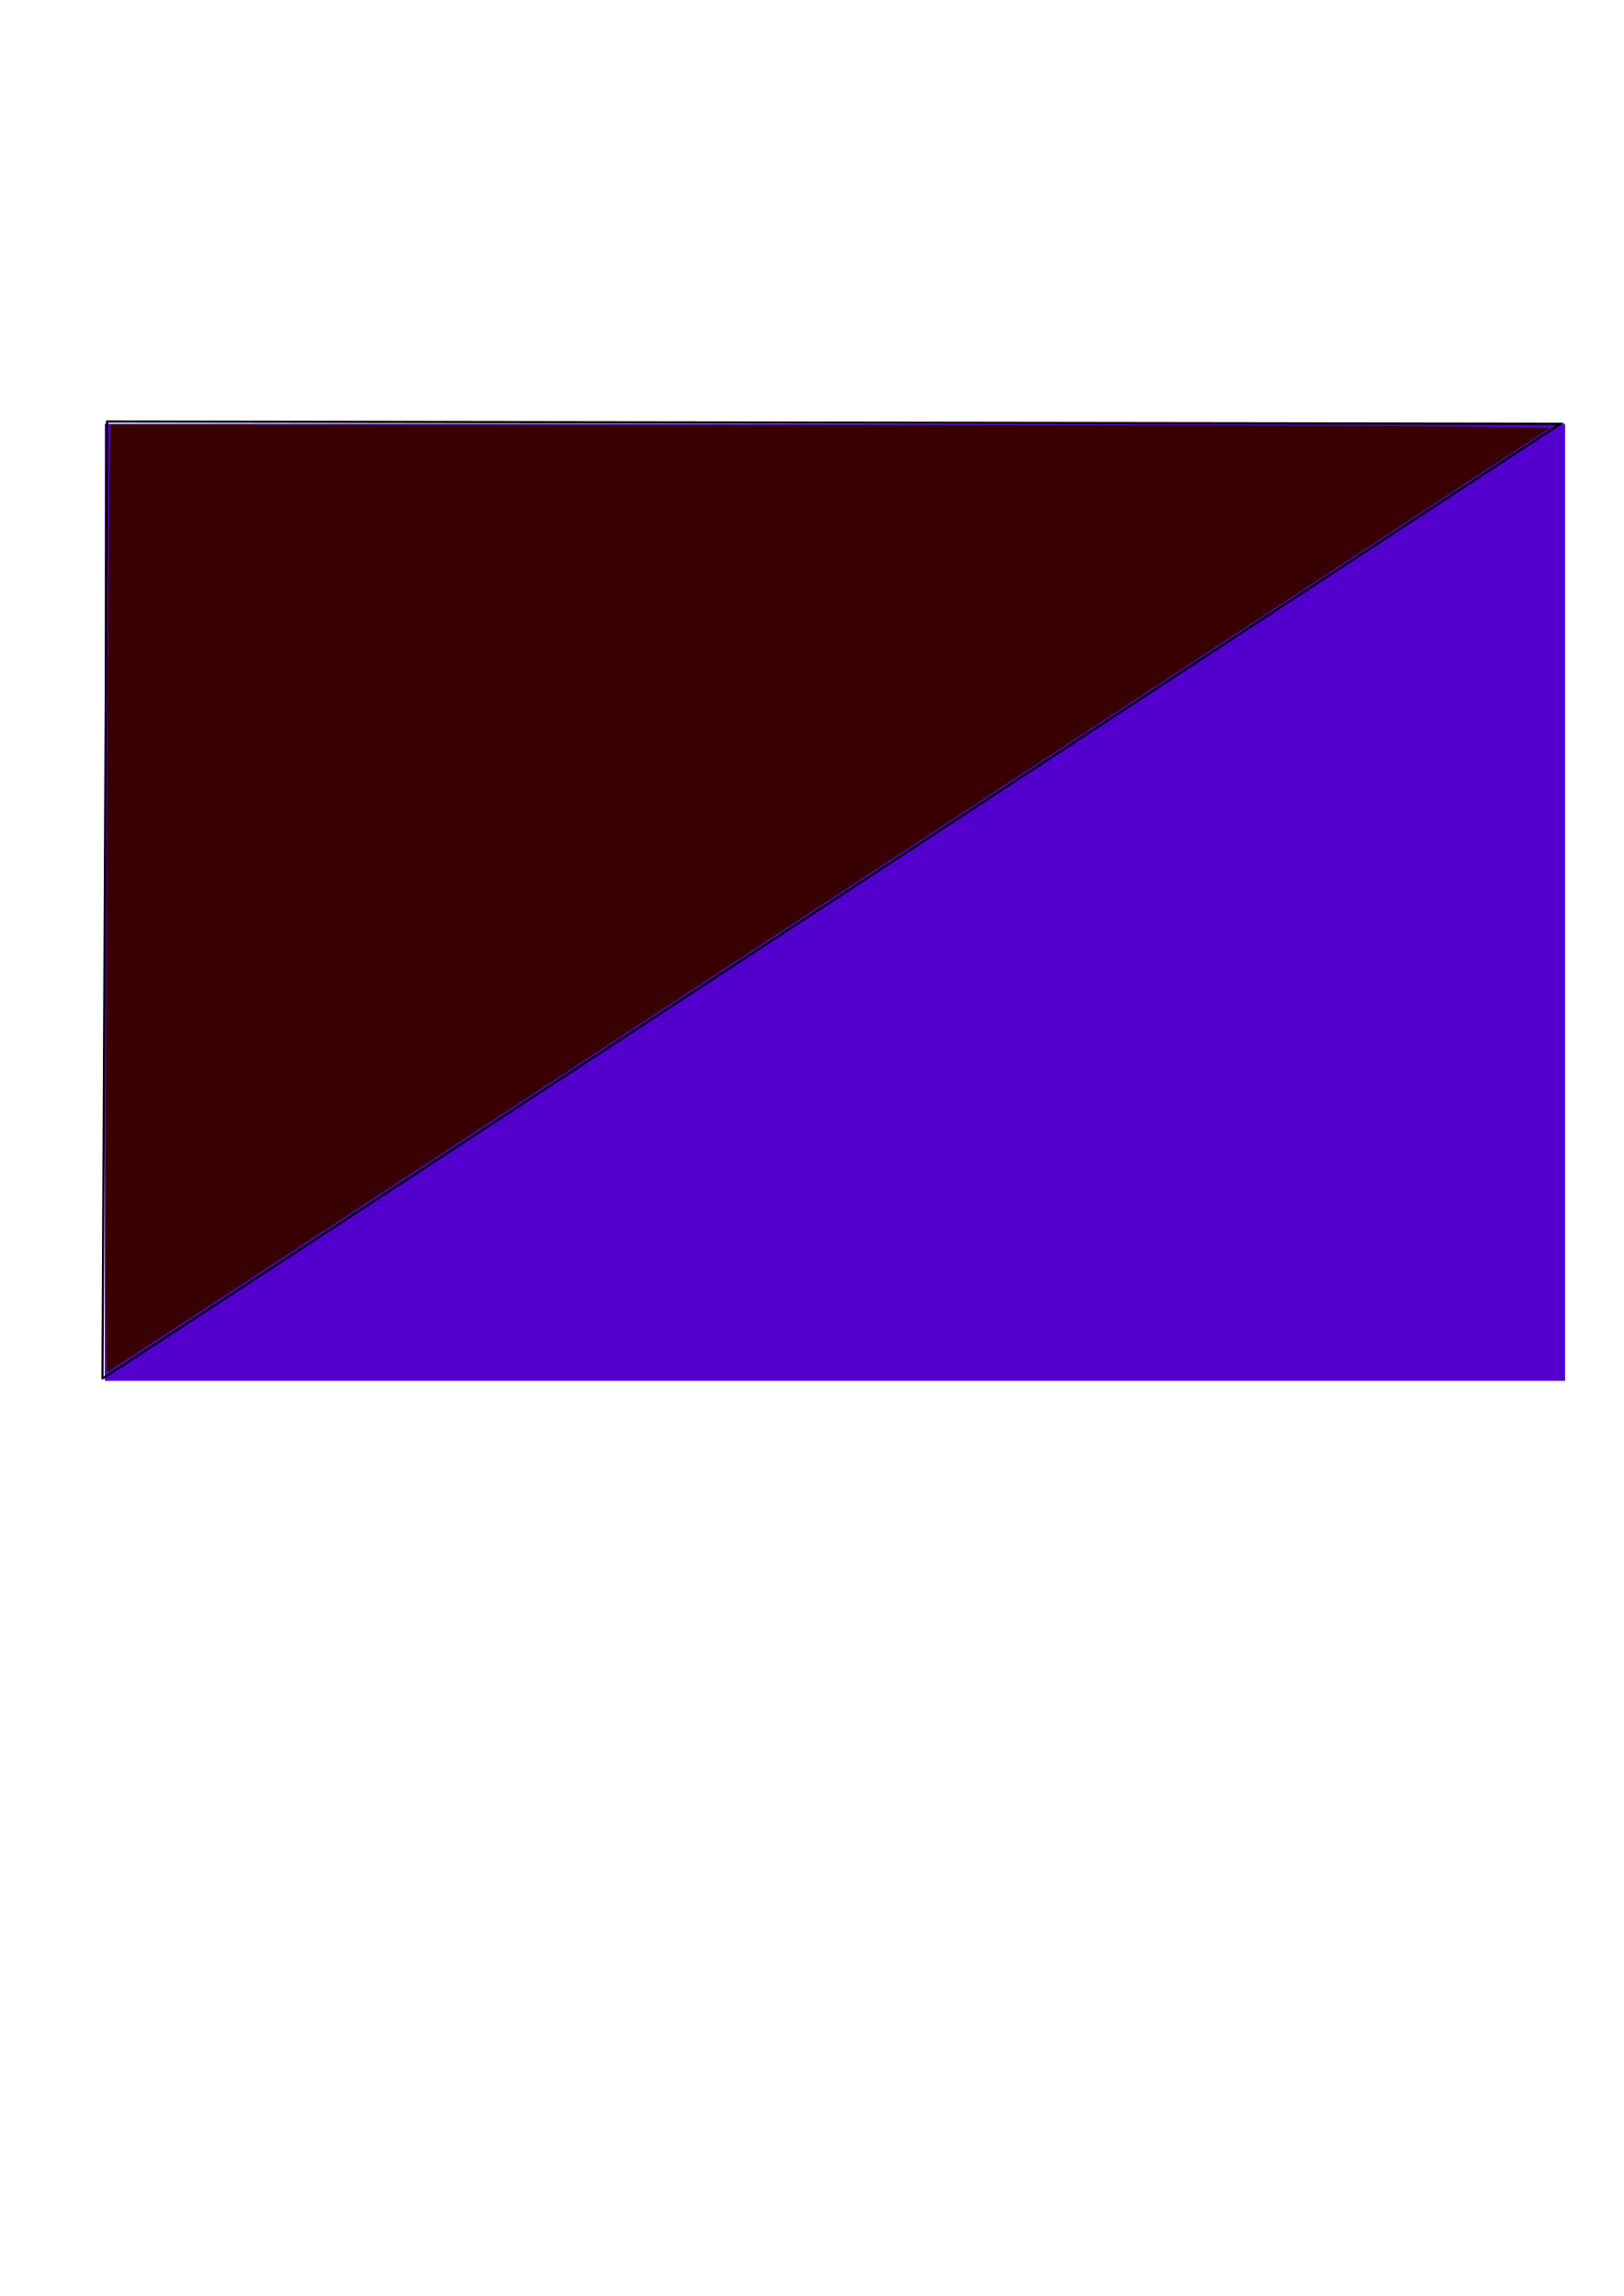
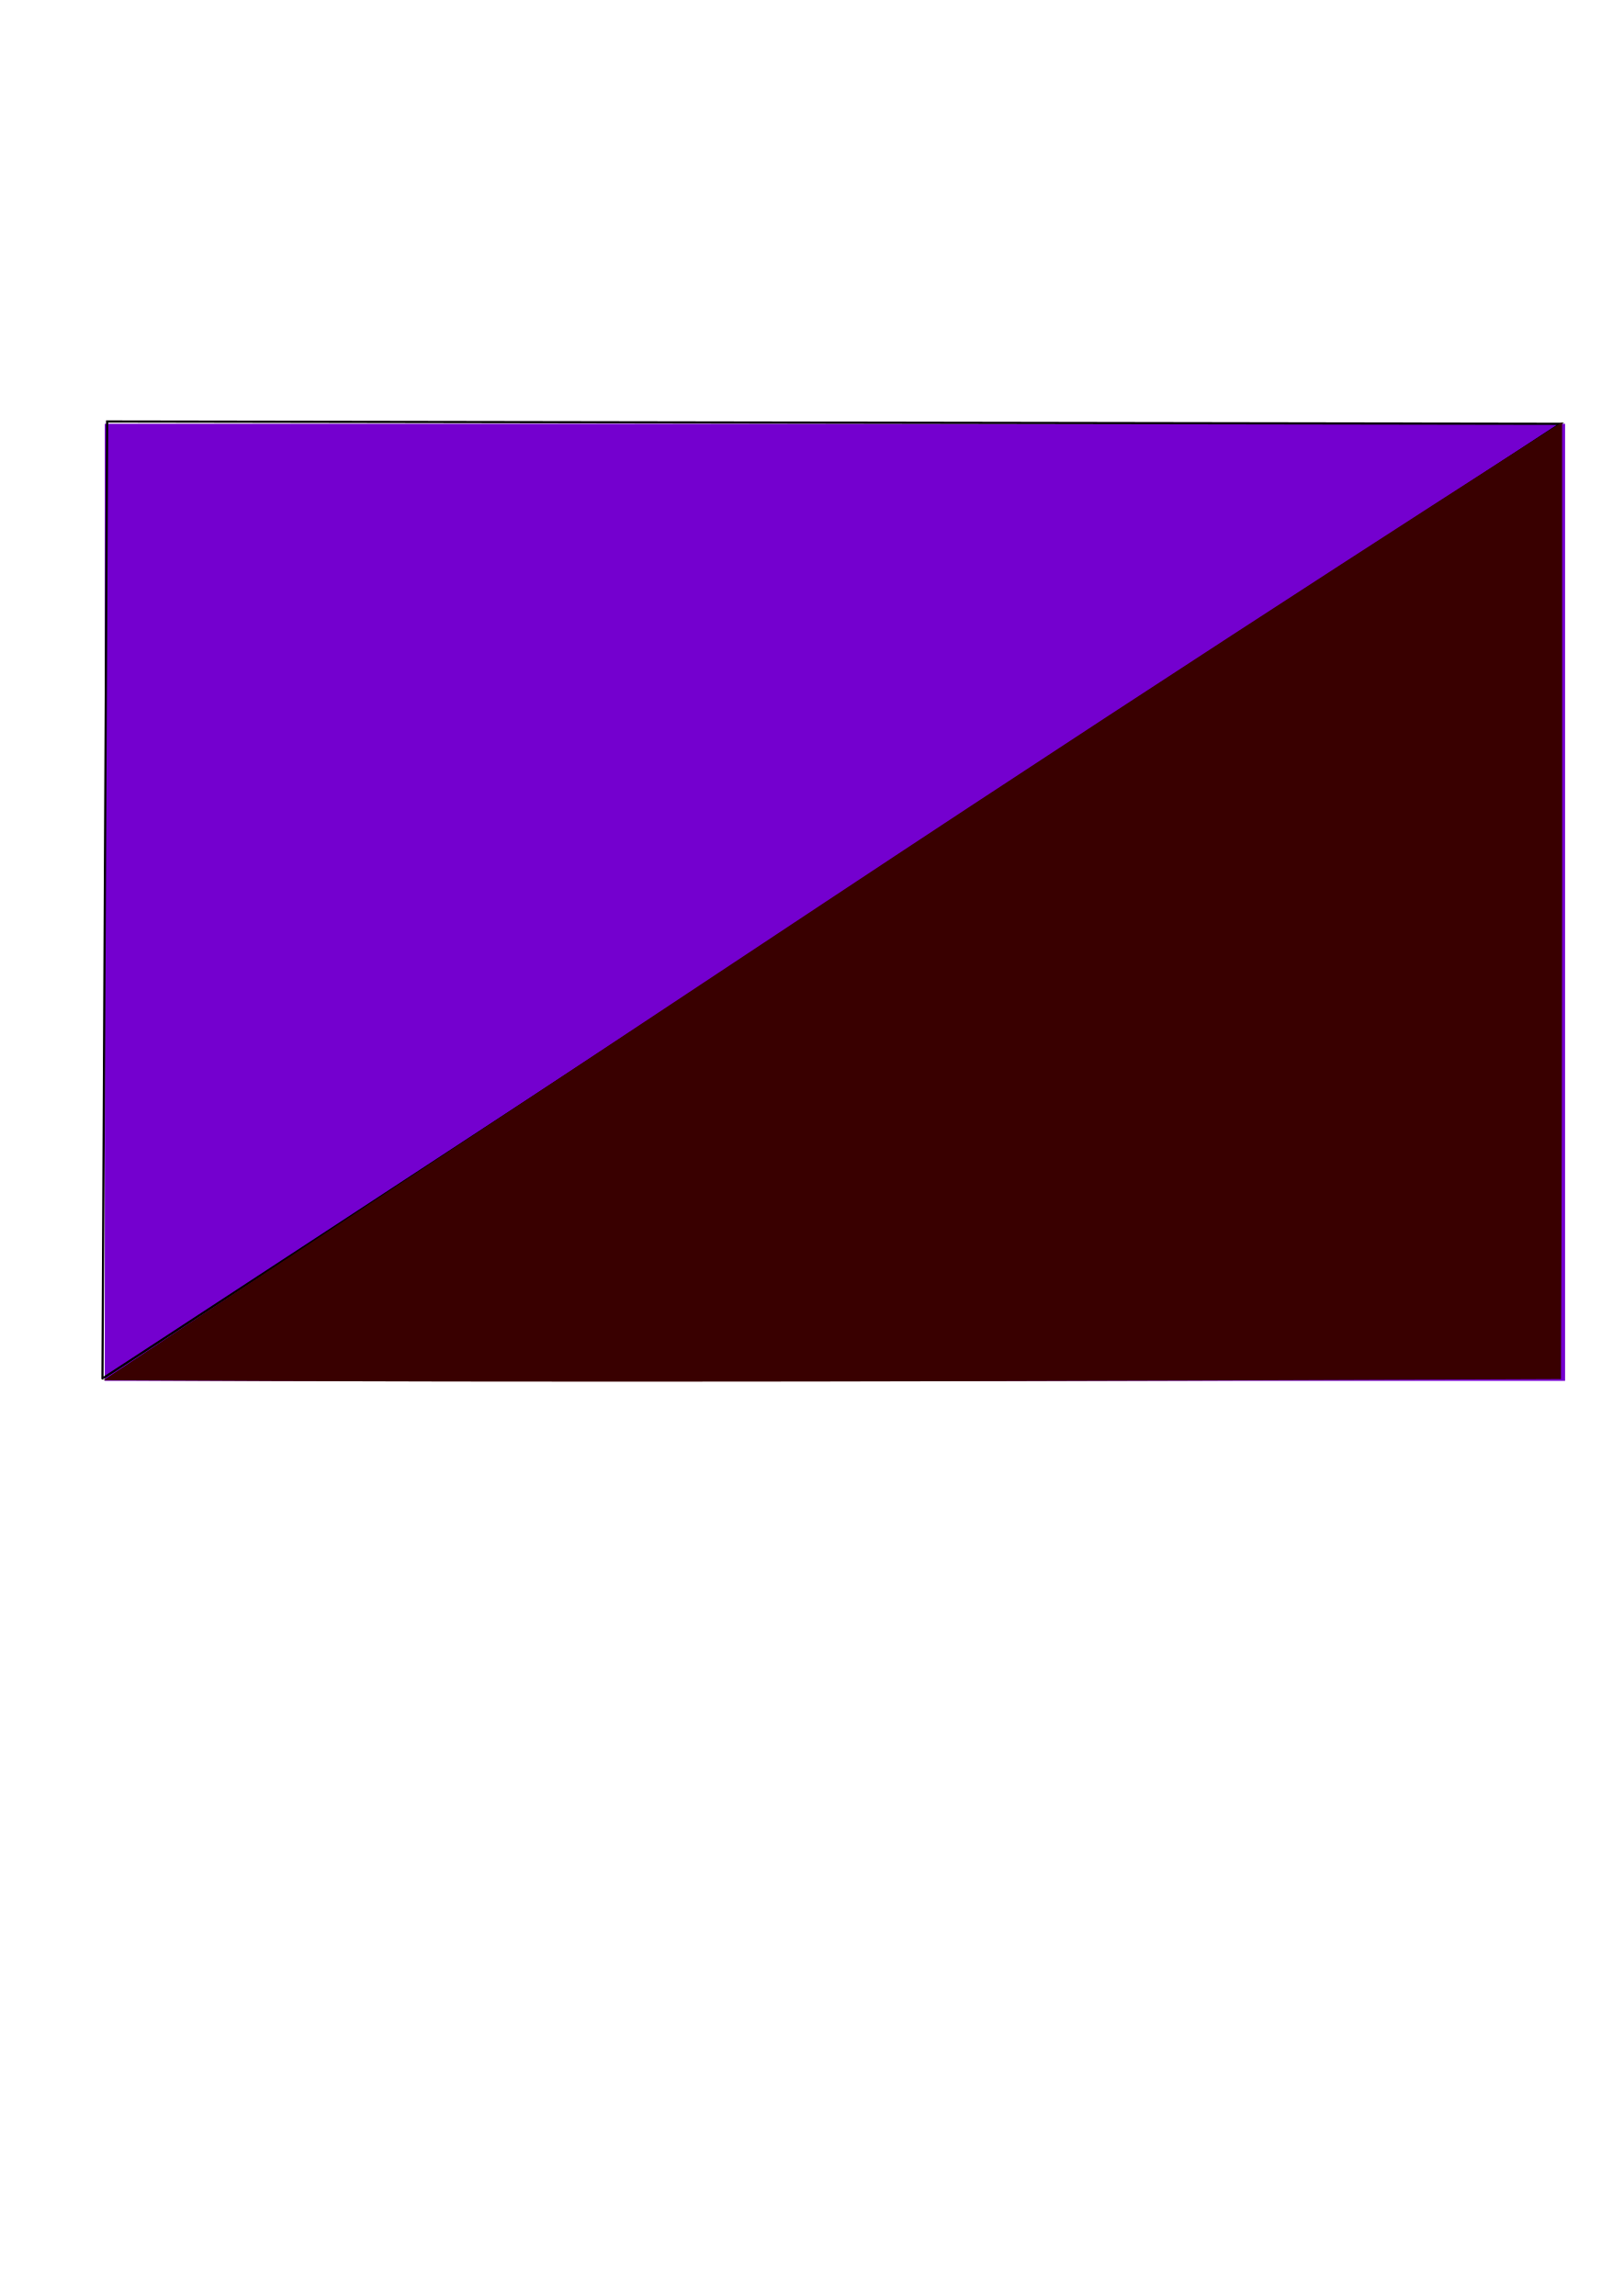
<svg xmlns="http://www.w3.org/2000/svg" xmlns:xlink="http://www.w3.org/1999/xlink" width="744.094" height="1052.362" id="svg2" version="1.1">
  <defs id="defs4">
    <linearGradient id="linearGradient3757">
      <stop style="stop-color:#eb7900;stop-opacity:0.824;" offset="0" id="stop3759" />
      <stop id="stop3769" offset="0.5" style="stop-color:#eb4100;stop-opacity:0.819;" />
      <stop style="stop-color:#eb0000;stop-opacity:1;" offset="1" id="stop3761" />
    </linearGradient>
    <radialGradient xlink:href="#linearGradient3757" id="radialGradient3779" gradientUnits="userSpaceOnUse" cx="123.807" cy="113.134" fx="123.807" fy="113.134" r="341.818" />
  </defs>
  <g id="layer1">
-     <rect style="fill:#5300cf;fill-opacity:1" id="rect3181" width="669.2" height="438.662" x="48.029" y="194.249" ry="0" />
+     <rect style="fill:#7400cf;fill-opacity:1" id="rect3181" width="669.2" height="438.662" x="48.029" y="194.249" ry="0" />
    <path style="fill:none;stroke:#000000;stroke-width:1px;stroke-linecap:butt;stroke-linejoin:miter;stroke-opacity:1" d="M 46.961,631.844 C 45.894,632.912 715.094,194.249 715.094,194.249 L 49.096,193.182 z" id="path3953" />
-     <path style="fill:#390000;fill-opacity:1" d="m 48.729,446.908 c 0.369,-100.306 0.966,-198.104 1.325,-217.329 l 0.654,-34.954 293.648,0.151 c 161.506,0.083 309.868,0.443 329.692,0.8 l 36.044,0.649 -329.953,216.129 C 198.664,531.226 49.707,628.664 49.121,628.883 c -0.706,0.265 -0.838,-60.933 -0.393,-181.975 z" id="path3955" />
+     <path style="fill:#390000;fill-opacity:1" d="m 715.325,632.086 c -227.154,1.024 -465.228,1.817 -667.922,0.534 L 378.424,413.289 C 559.269,293.462 715.259,193.778 715.845,193.558 c 0.022,154.315 0.245,260.815 -0.519,438.528 z" id="path3955" />
  </g>
</svg>
